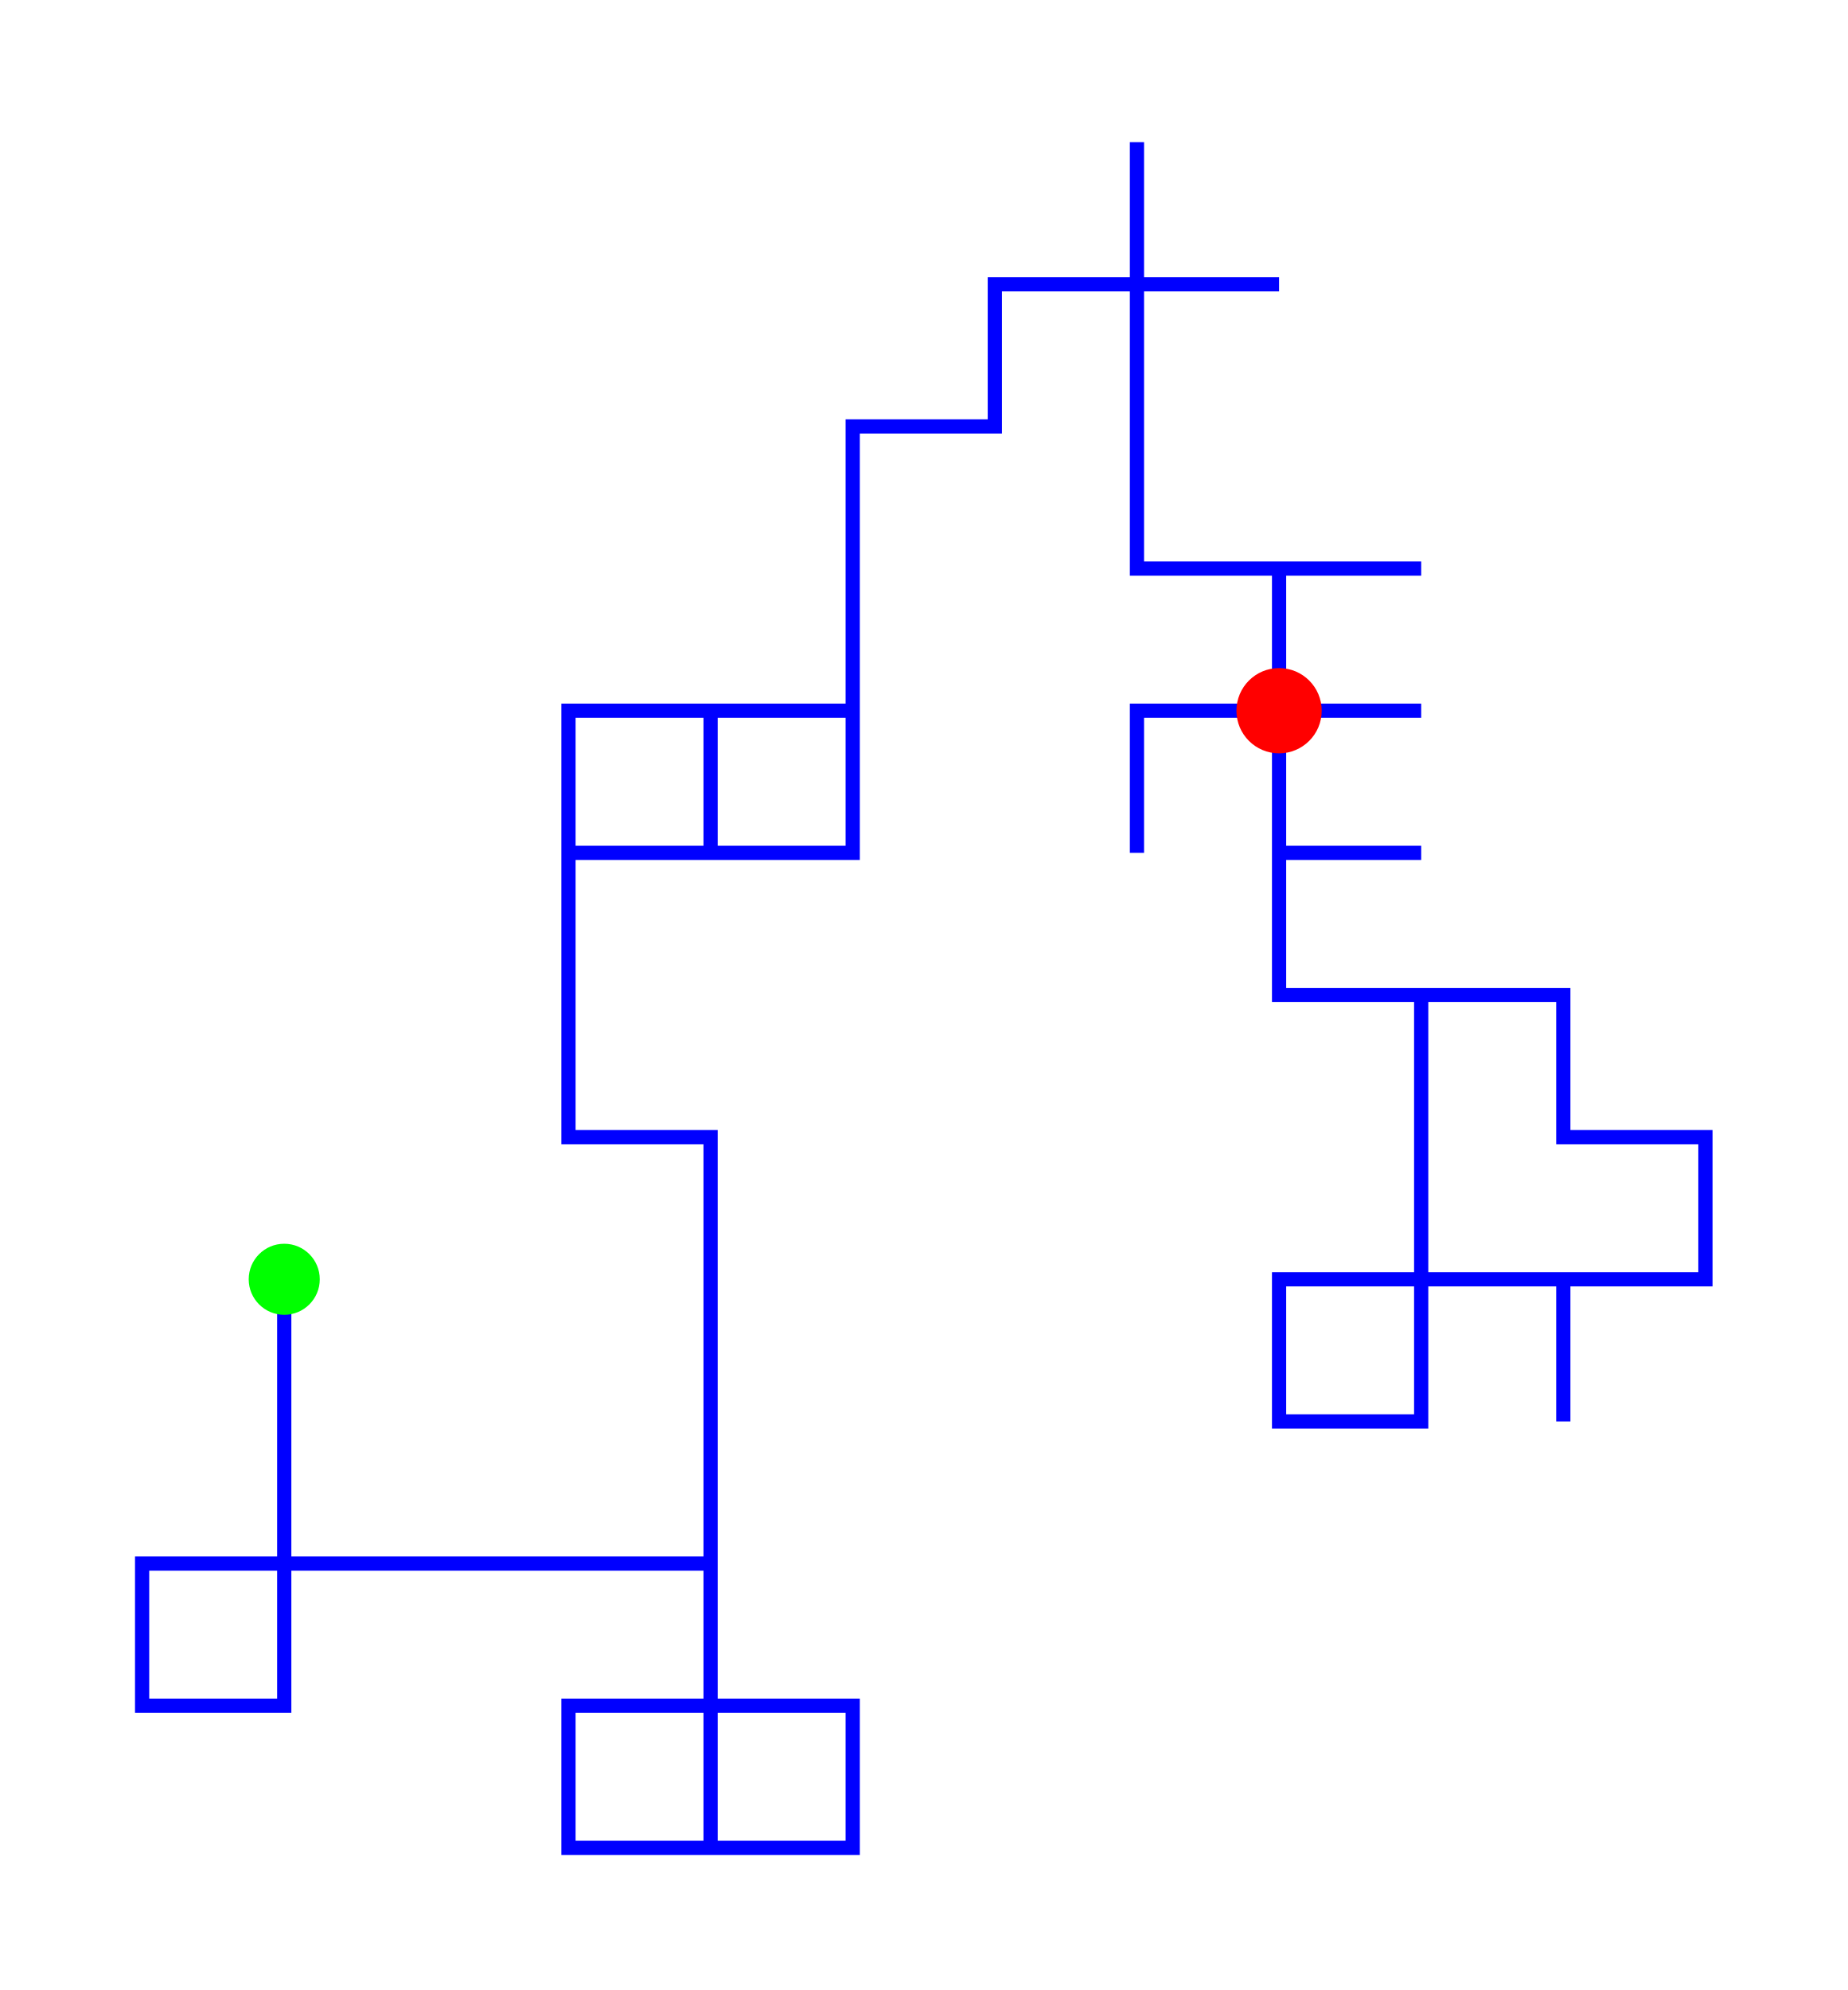
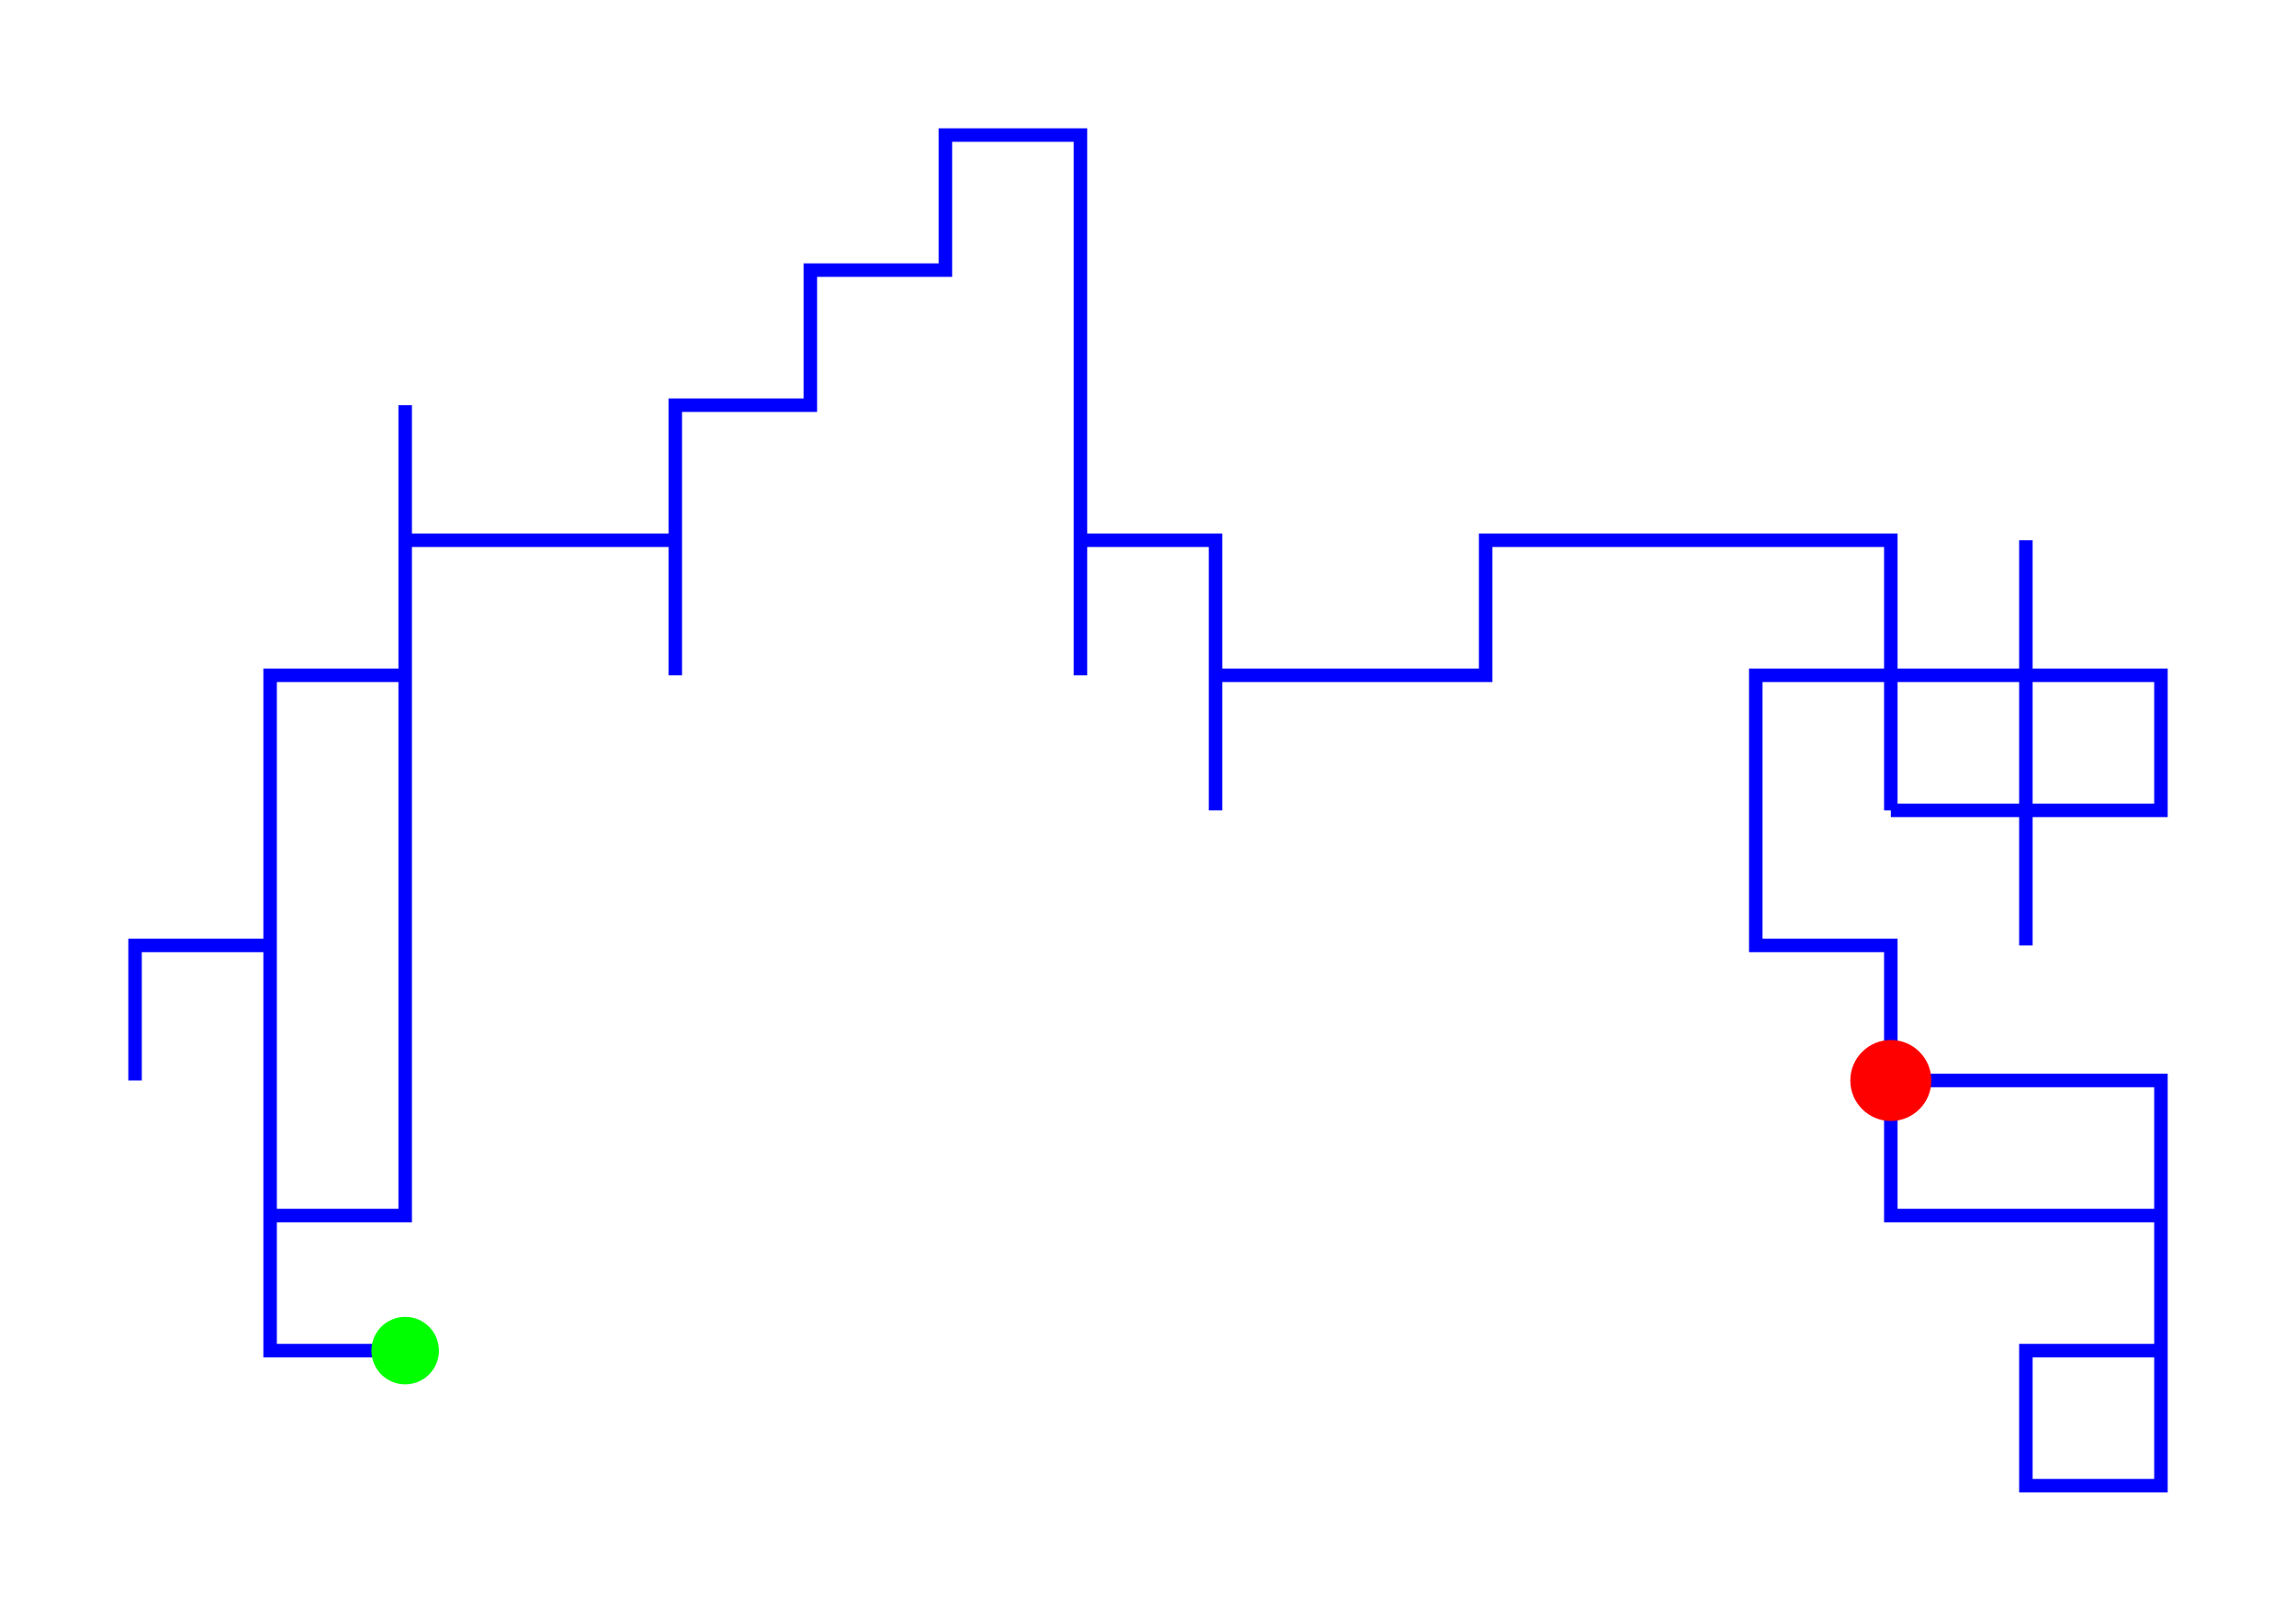
- <svg xmlns="http://www.w3.org/2000/svg" width="260px" height="280px" version="1.1">
-   <polyline points="180,100 180,100 180,120 180,140 200,140 200,160 200,180 180,180 200,180 200,200 180,200 180,180 200,180 220,180 220,200 220,180 240,180 240,160 220,160 220,140 200,140 180,140 180,120 200,120 180,120 180,100 200,100 180,100 180,80 180,100 160,100 160,120 160,100 180,100 180,80 200,80 180,80 160,80 160,60 160,40 180,40 160,40 160,20 160,40 180,40 160,40 140,40 140,60 120,60 120,80 120,100 100,100 120,100 120,120 120,100 120,80 120,100 120,120 100,120 80,120 80,100 80,120 100,120 100,100 80,100 80,120 80,140 80,160 100,160 100,180 100,200 100,220 100,240 80,240 100,240 80,240 80,260 80,240 100,240 120,240 120,260 100,260 100,240 80,240 80,260 100,260 100,240 100,220 80,220 60,220 40,220 20,220 20,240 40,240 20,240 40,240 20,240 40,240 40,220 40,200 40,180 " fill="transparent" style="fill:none" stroke-width="2" stroke="rgb(0,0,255)" />
-   <circle cx="180" cy="100" r="6" fill="rgb(255,0,0)" />
-   <circle cx="40" cy="180" r="5" fill="rgb(0,255,0)" />
+ <svg xmlns="http://www.w3.org/2000/svg" width="340px" height="240px" version="1.1">
+   <polyline points="280,160 300,160 320,160 320,180 320,200 320,220 300,220 300,200 320,200 320,180 300,180 280,180 280,160 280,140 260,140 260,120 260,100 280,100 280,120 280,100 300,100 300,120 320,120 300,120 300,100 320,100 320,120 300,120 280,120 300,120 280,120 300,120 300,140 300,120 300,100 300,80 300,100 280,100 280,80 260,80 240,80 220,80 220,100 200,100 180,100 180,120 180,100 180,80 160,80 160,100 160,80 160,60 160,40 160,60 160,40 160,20 140,20 140,40 120,40 120,60 100,60 100,80 100,60 100,80 100,100 100,80 100,100 100,80 80,80 60,80 60,60 60,80 60,100 60,120 60,140 60,160 60,140 60,160 60,180 40,180 40,160 40,180 40,160 40,140 40,120 40,100 60,100 40,100 40,120 40,100 40,120 40,140 20,140 20,160 20,140 40,140 40,160 40,180 40,200 60,200 " fill="transparent" style="fill:none" stroke-width="2" stroke="rgb(0,0,255)" />
+   <circle cx="280" cy="160" r="6" fill="rgb(255,0,0)" />
+   <circle cx="60" cy="200" r="5" fill="rgb(0,255,0)" />
</svg>
